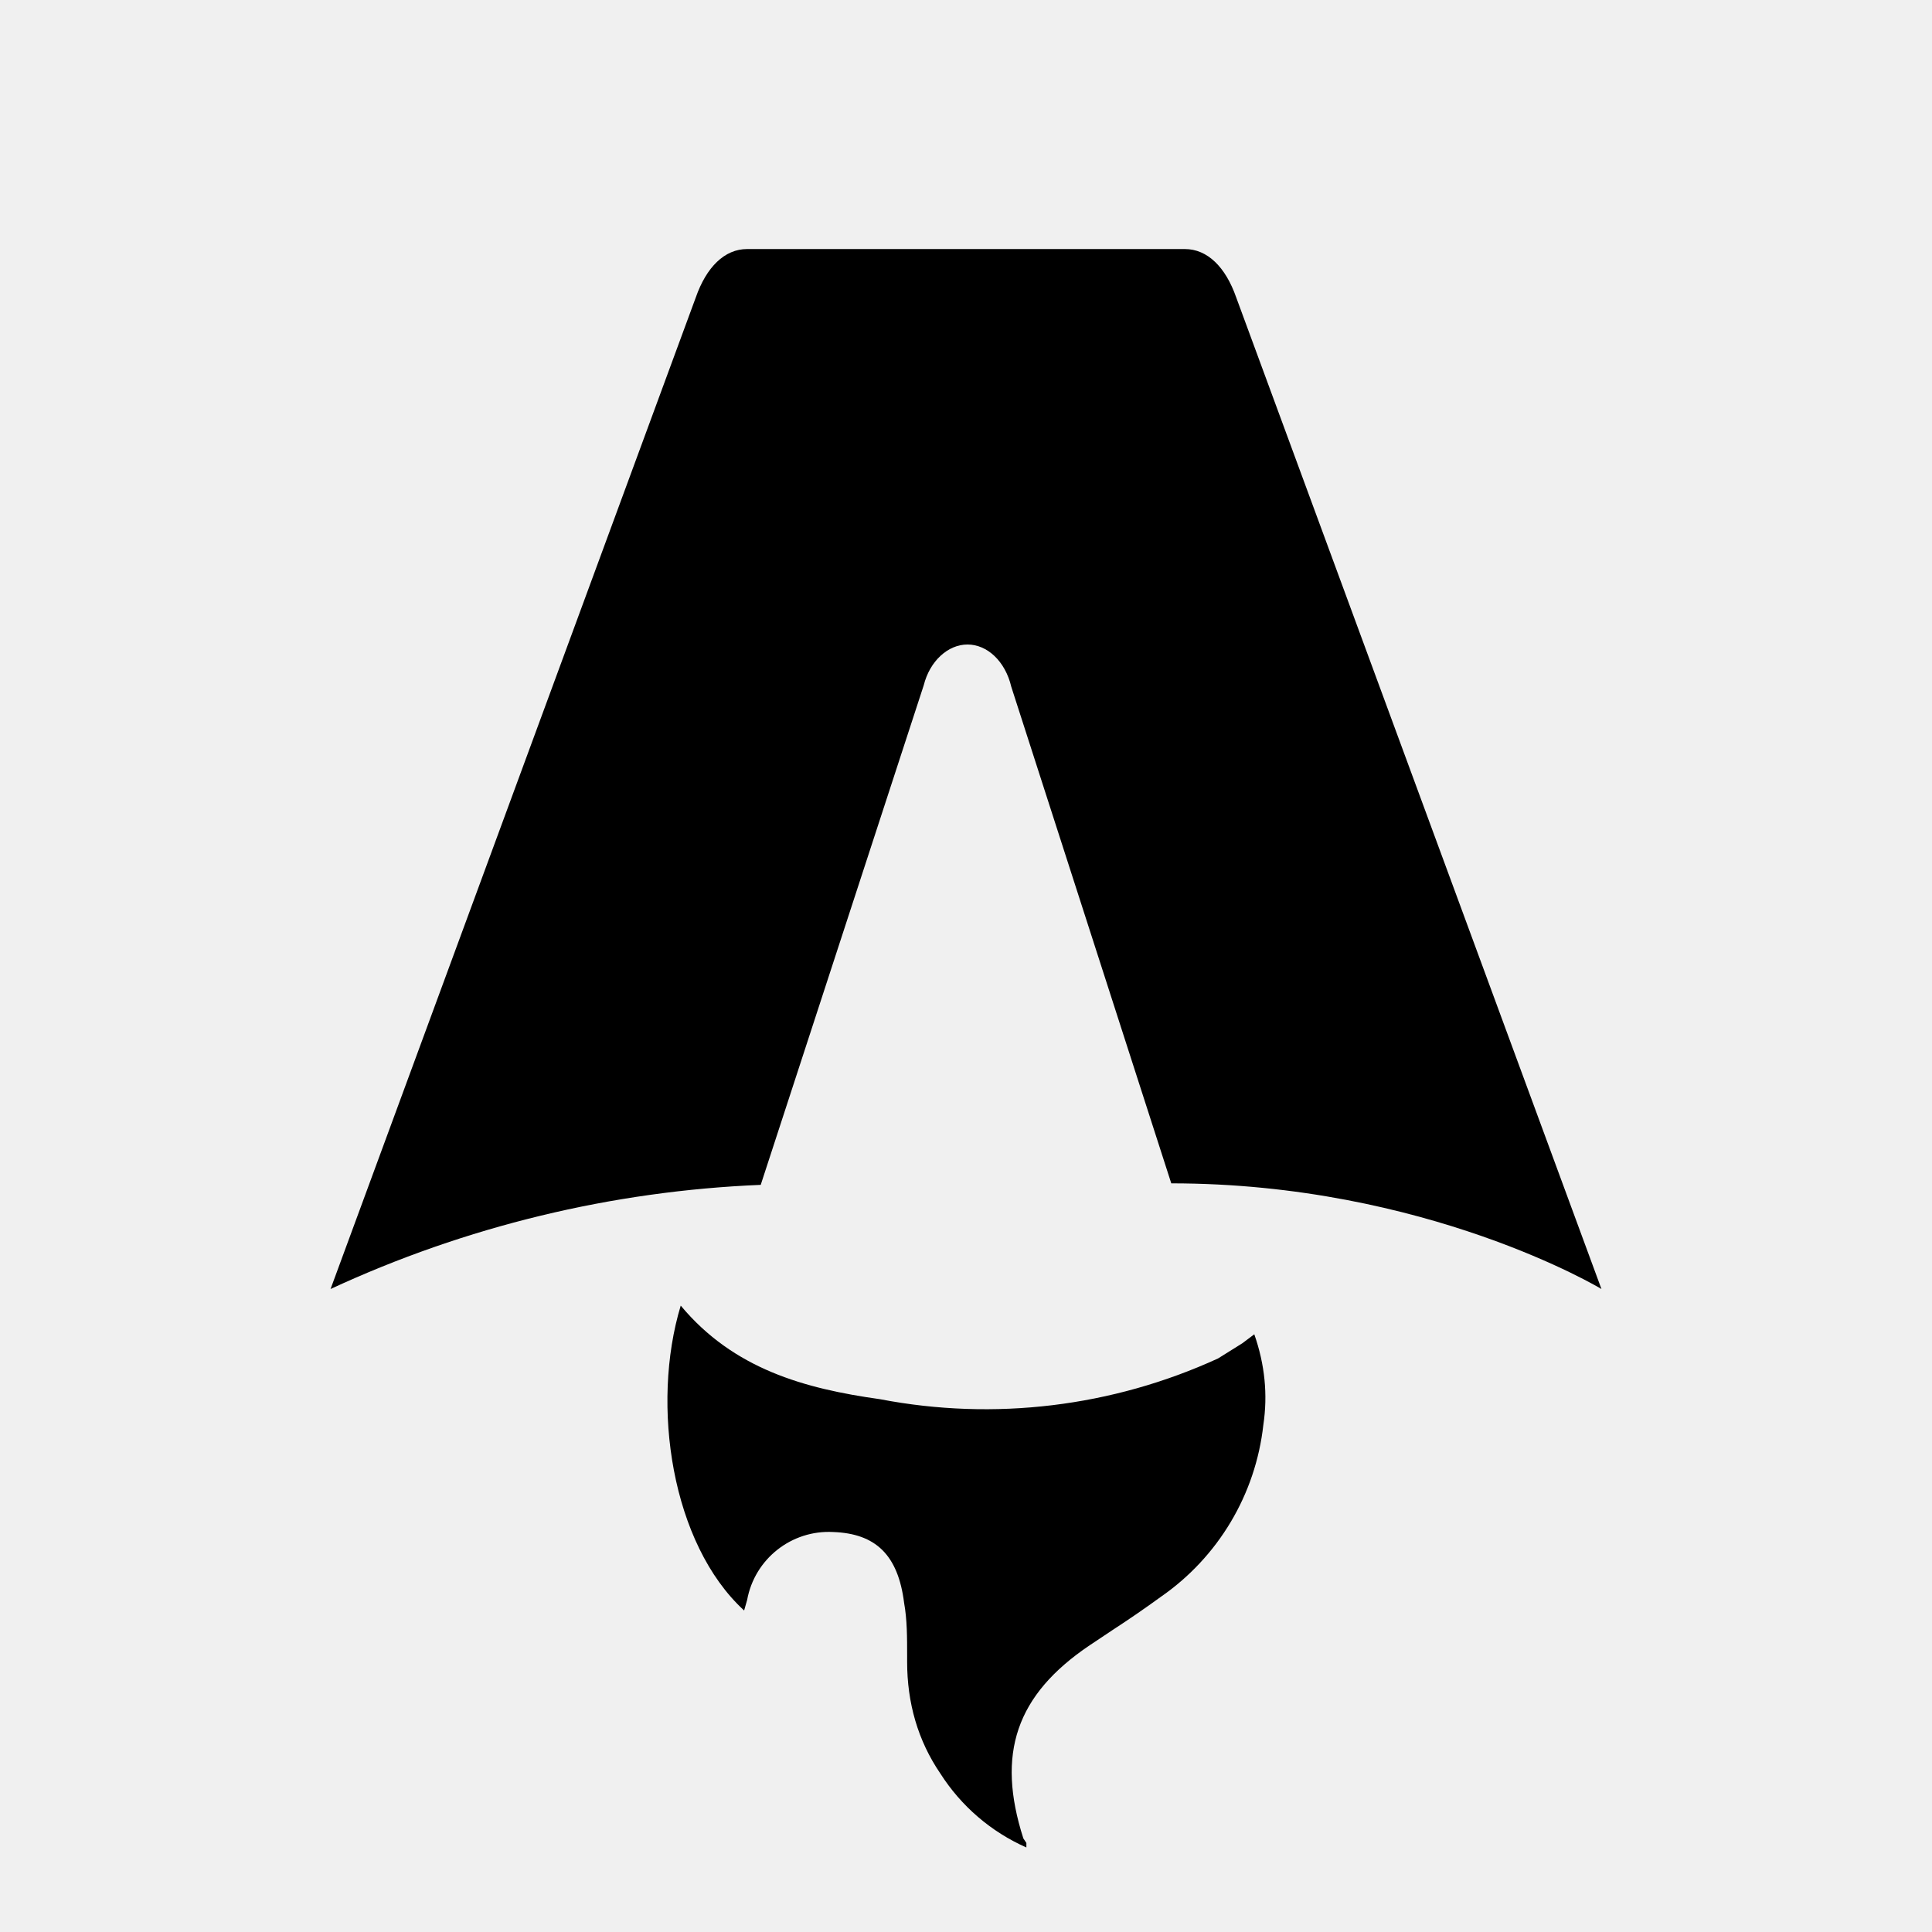
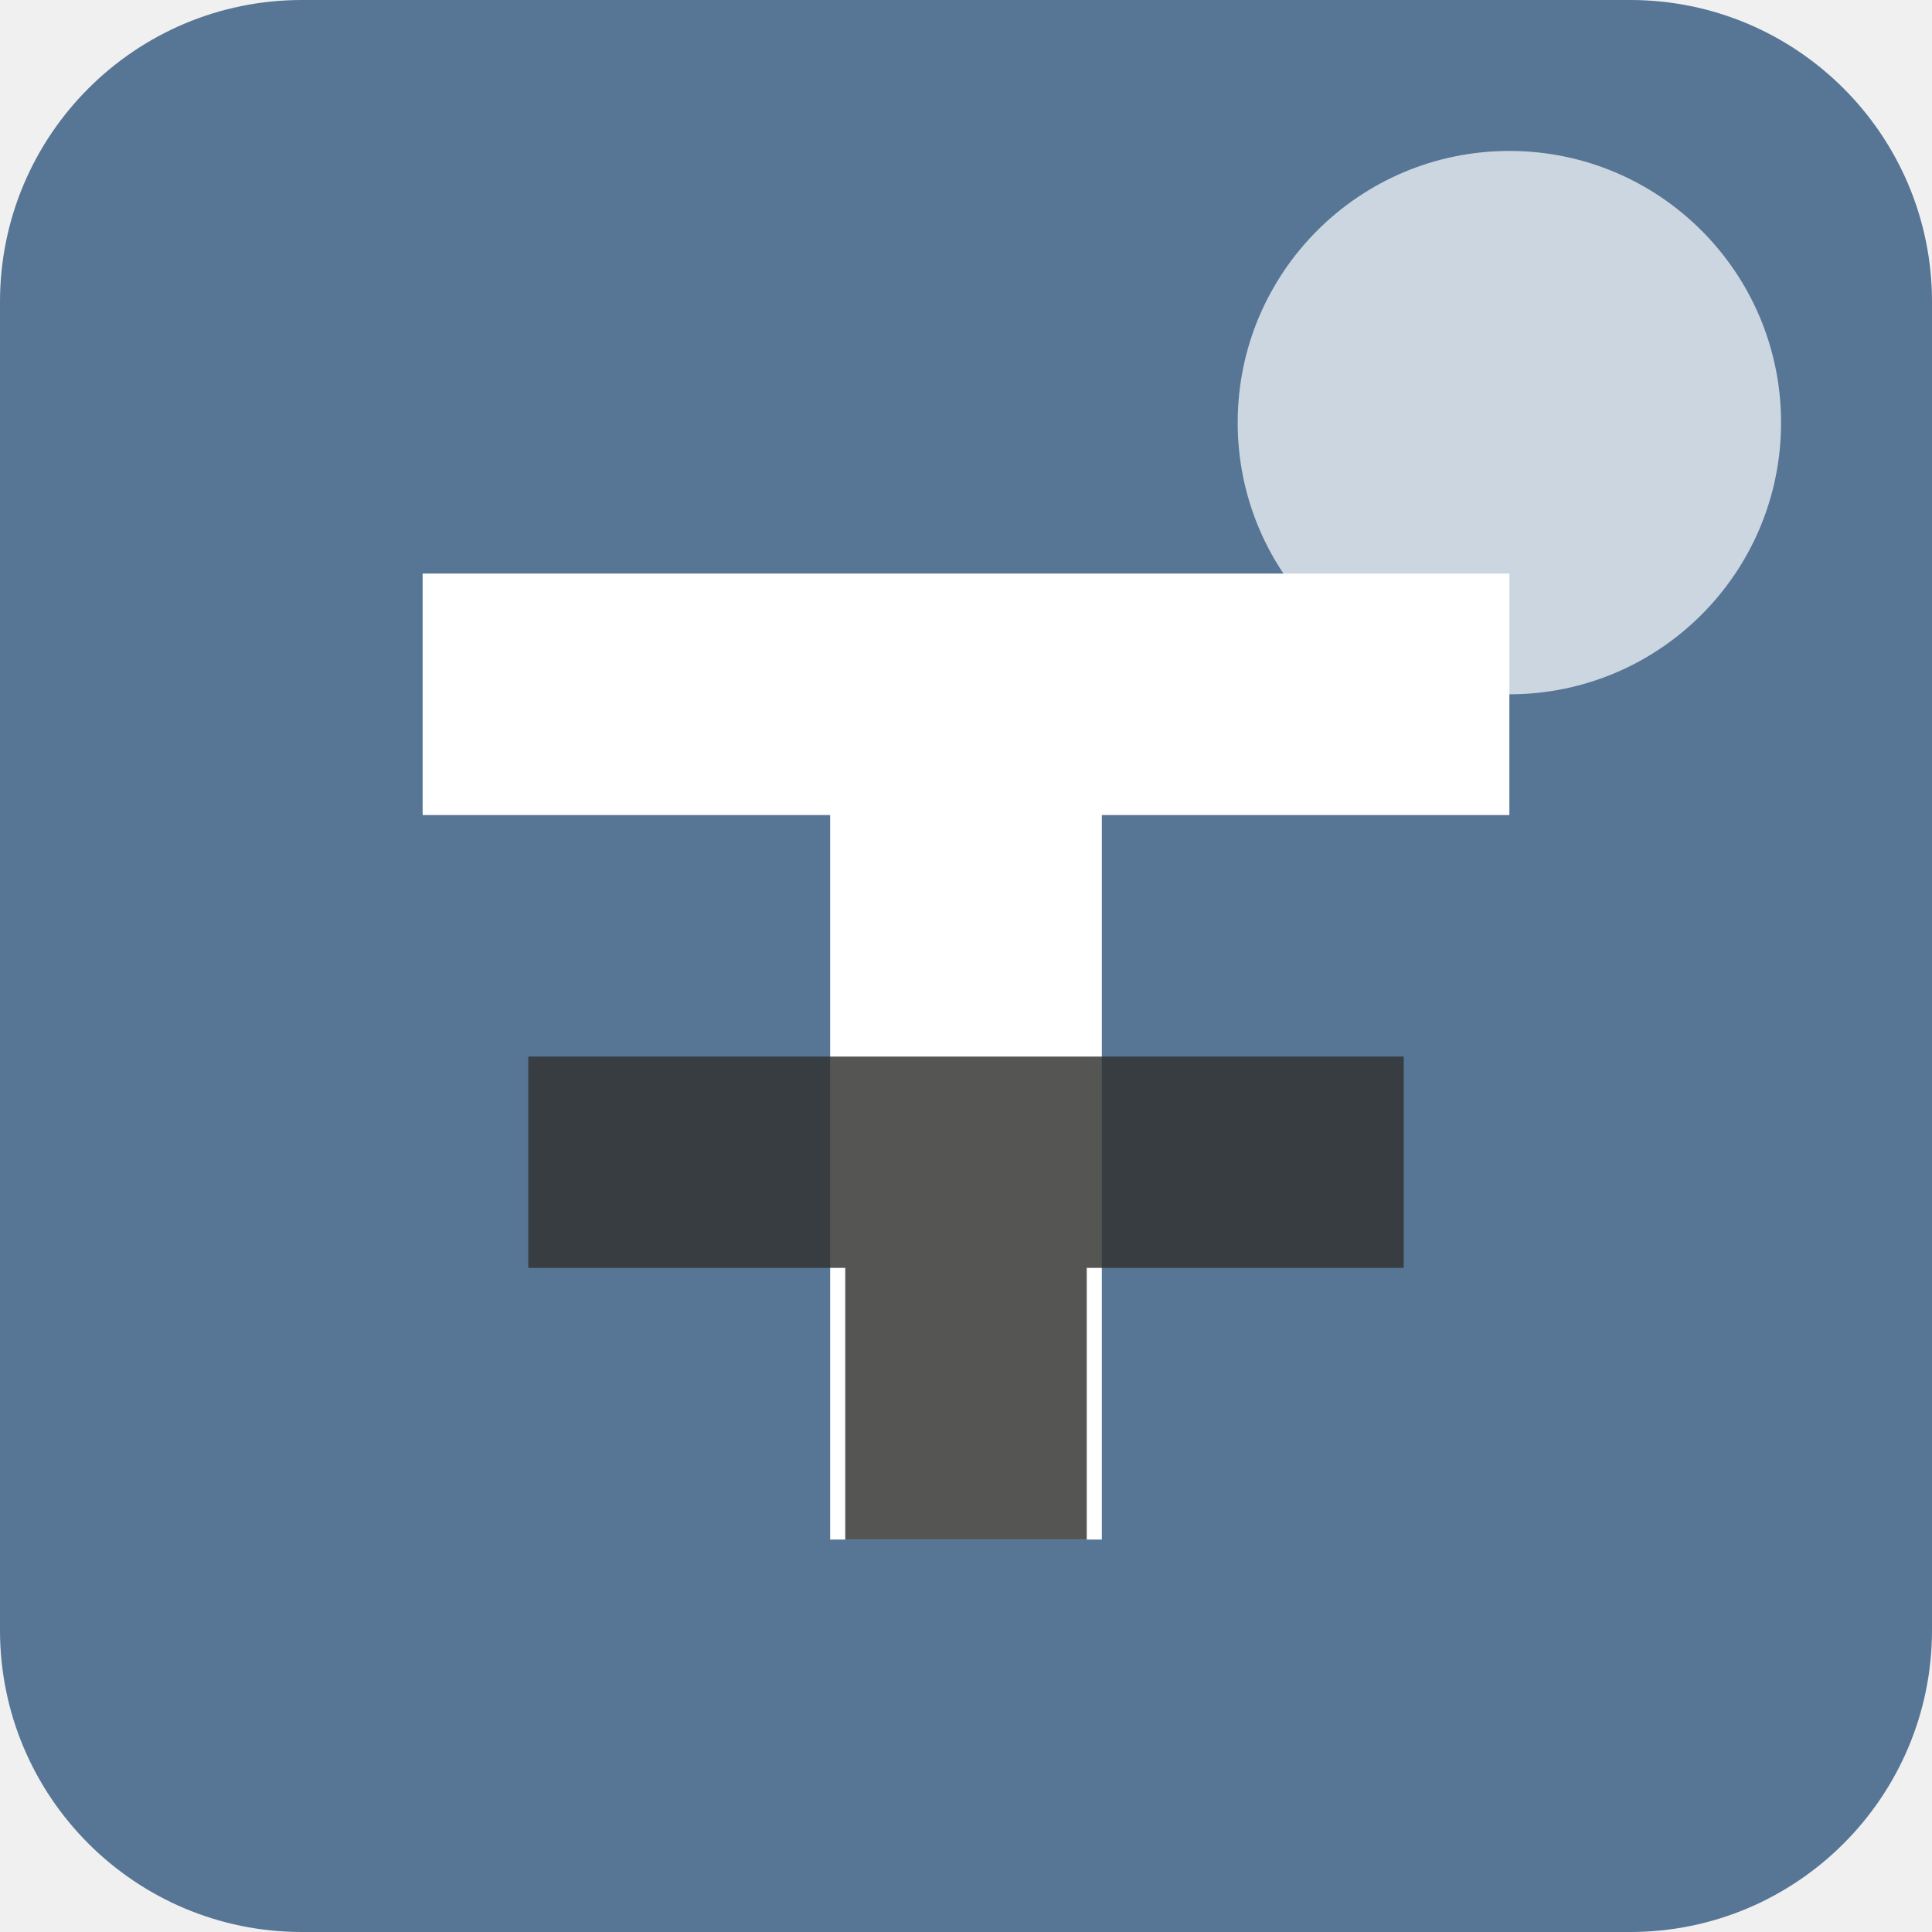
- <svg xmlns="http://www.w3.org/2000/svg" fill="none" viewBox="0 0 128 128">
-   <path d="M50.4 78.5a75.1 75.1 0 0 0-28.5 6.9l24.2-65.7c.7-2 1.9-3.2 3.4-3.2h29c1.5 0 2.7 1.2 3.4 3.2l24.2 65.7s-11.6-7-28.5-7L67 45.5c-.4-1.7-1.6-2.8-2.9-2.8-1.3 0-2.5 1.1-2.9 2.7L50.4 78.5Zm-1.1 28.2Zm-4.2-20.2c-2 6.6-.6 15.8 4.2 20.2a17.5 17.5 0 0 1 .2-.7 5.5 5.5 0 0 1 5.7-4.5c2.8.1 4.3 1.5 4.7 4.7.2 1.1.2 2.3.2 3.5v.4c0 2.7.7 5.2 2.2 7.4a13 13 0 0 0 5.7 4.9v-.3l-.2-.3c-1.8-5.6-.5-9.5 4.4-12.8l1.5-1a73 73 0 0 0 3.2-2.2 16 16 0 0 0 6.8-11.4c.3-2 .1-4-.6-6l-.8.6-1.6 1a37 37 0 0 1-22.4 2.7c-5-.7-9.7-2-13.2-6.2Z" />
-   <style>
-         path { fill: #000; }
-         @media (prefers-color-scheme: dark) {
-             path { fill: #FFF; }
-         }
-     </style>
+ <svg xmlns="http://www.w3.org/2000/svg" viewBox="0 0 128 128" role="img" aria-label="TT">
+   <rect width="128" height="128" rx="20" fill="#577595" />
+   <circle cx="100" cy="28" r="18" fill="#dfe8ee" opacity="0.85" />
+   <path d="M28 38h72v16H73v48H55V54H28V38Z" fill="#ffffff" />
+   <path d="M35 70h58v14H72v18H56V84H35V70Z" fill="#30312e" opacity="0.82" />
</svg>
